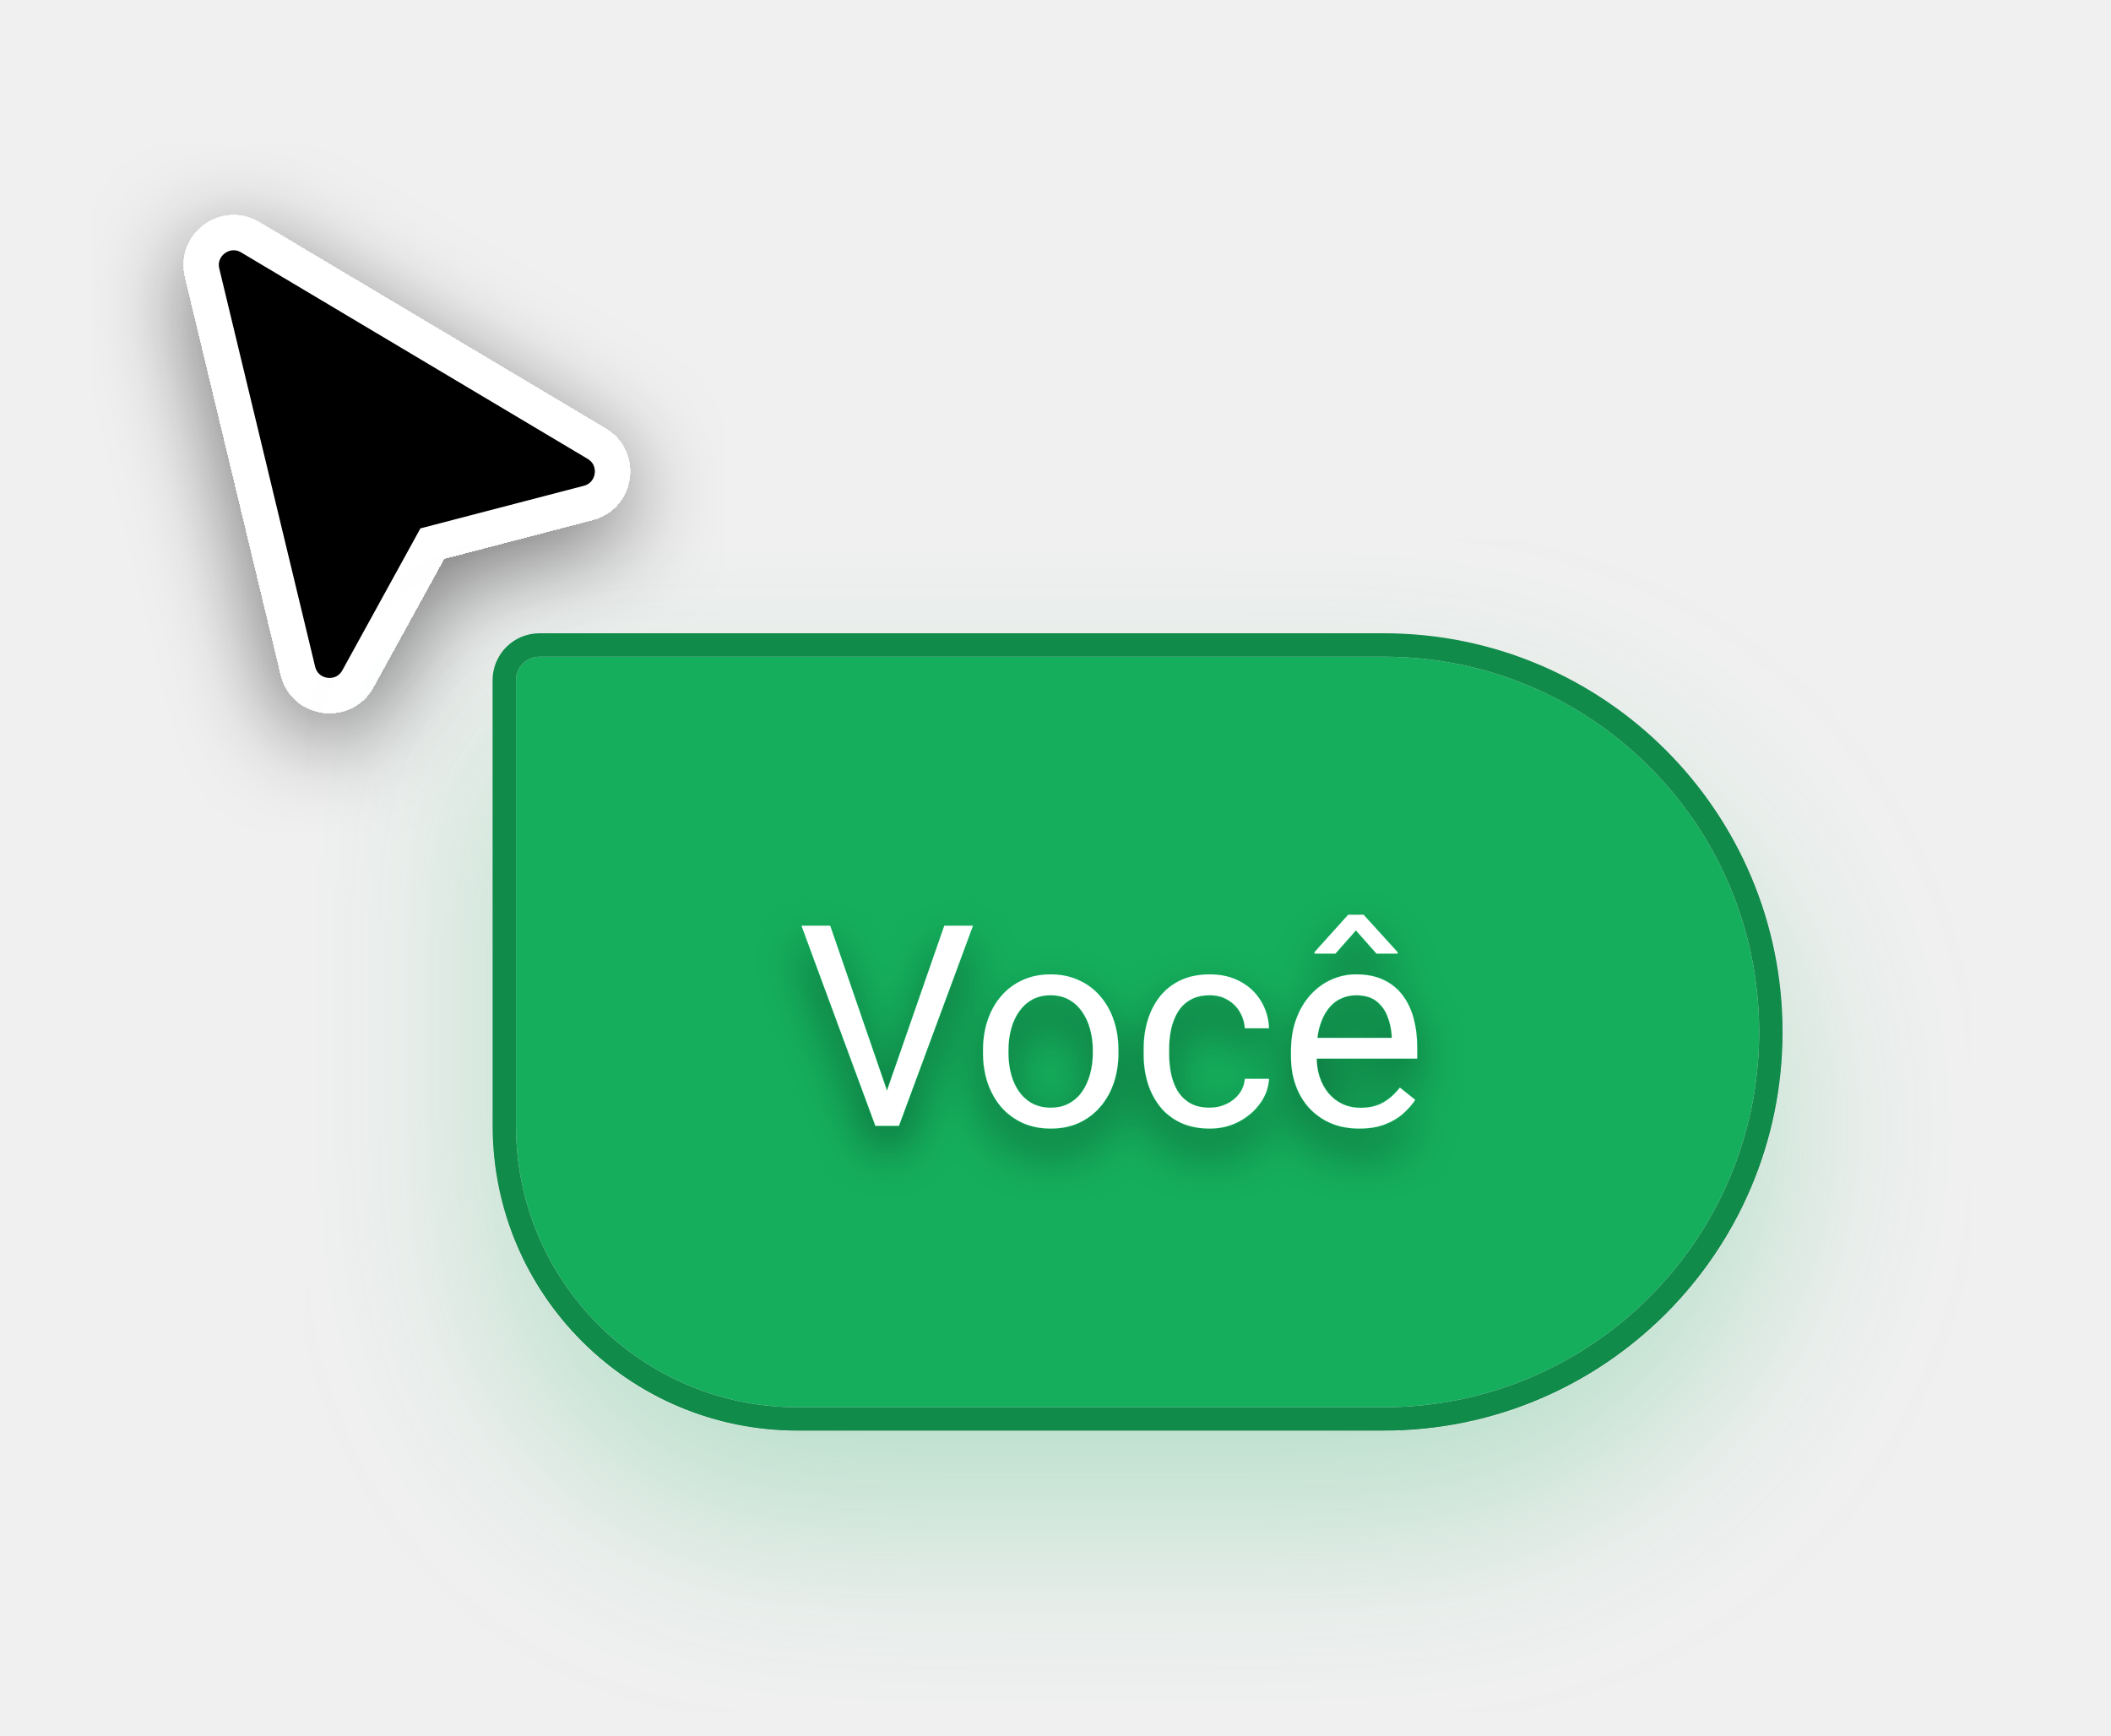
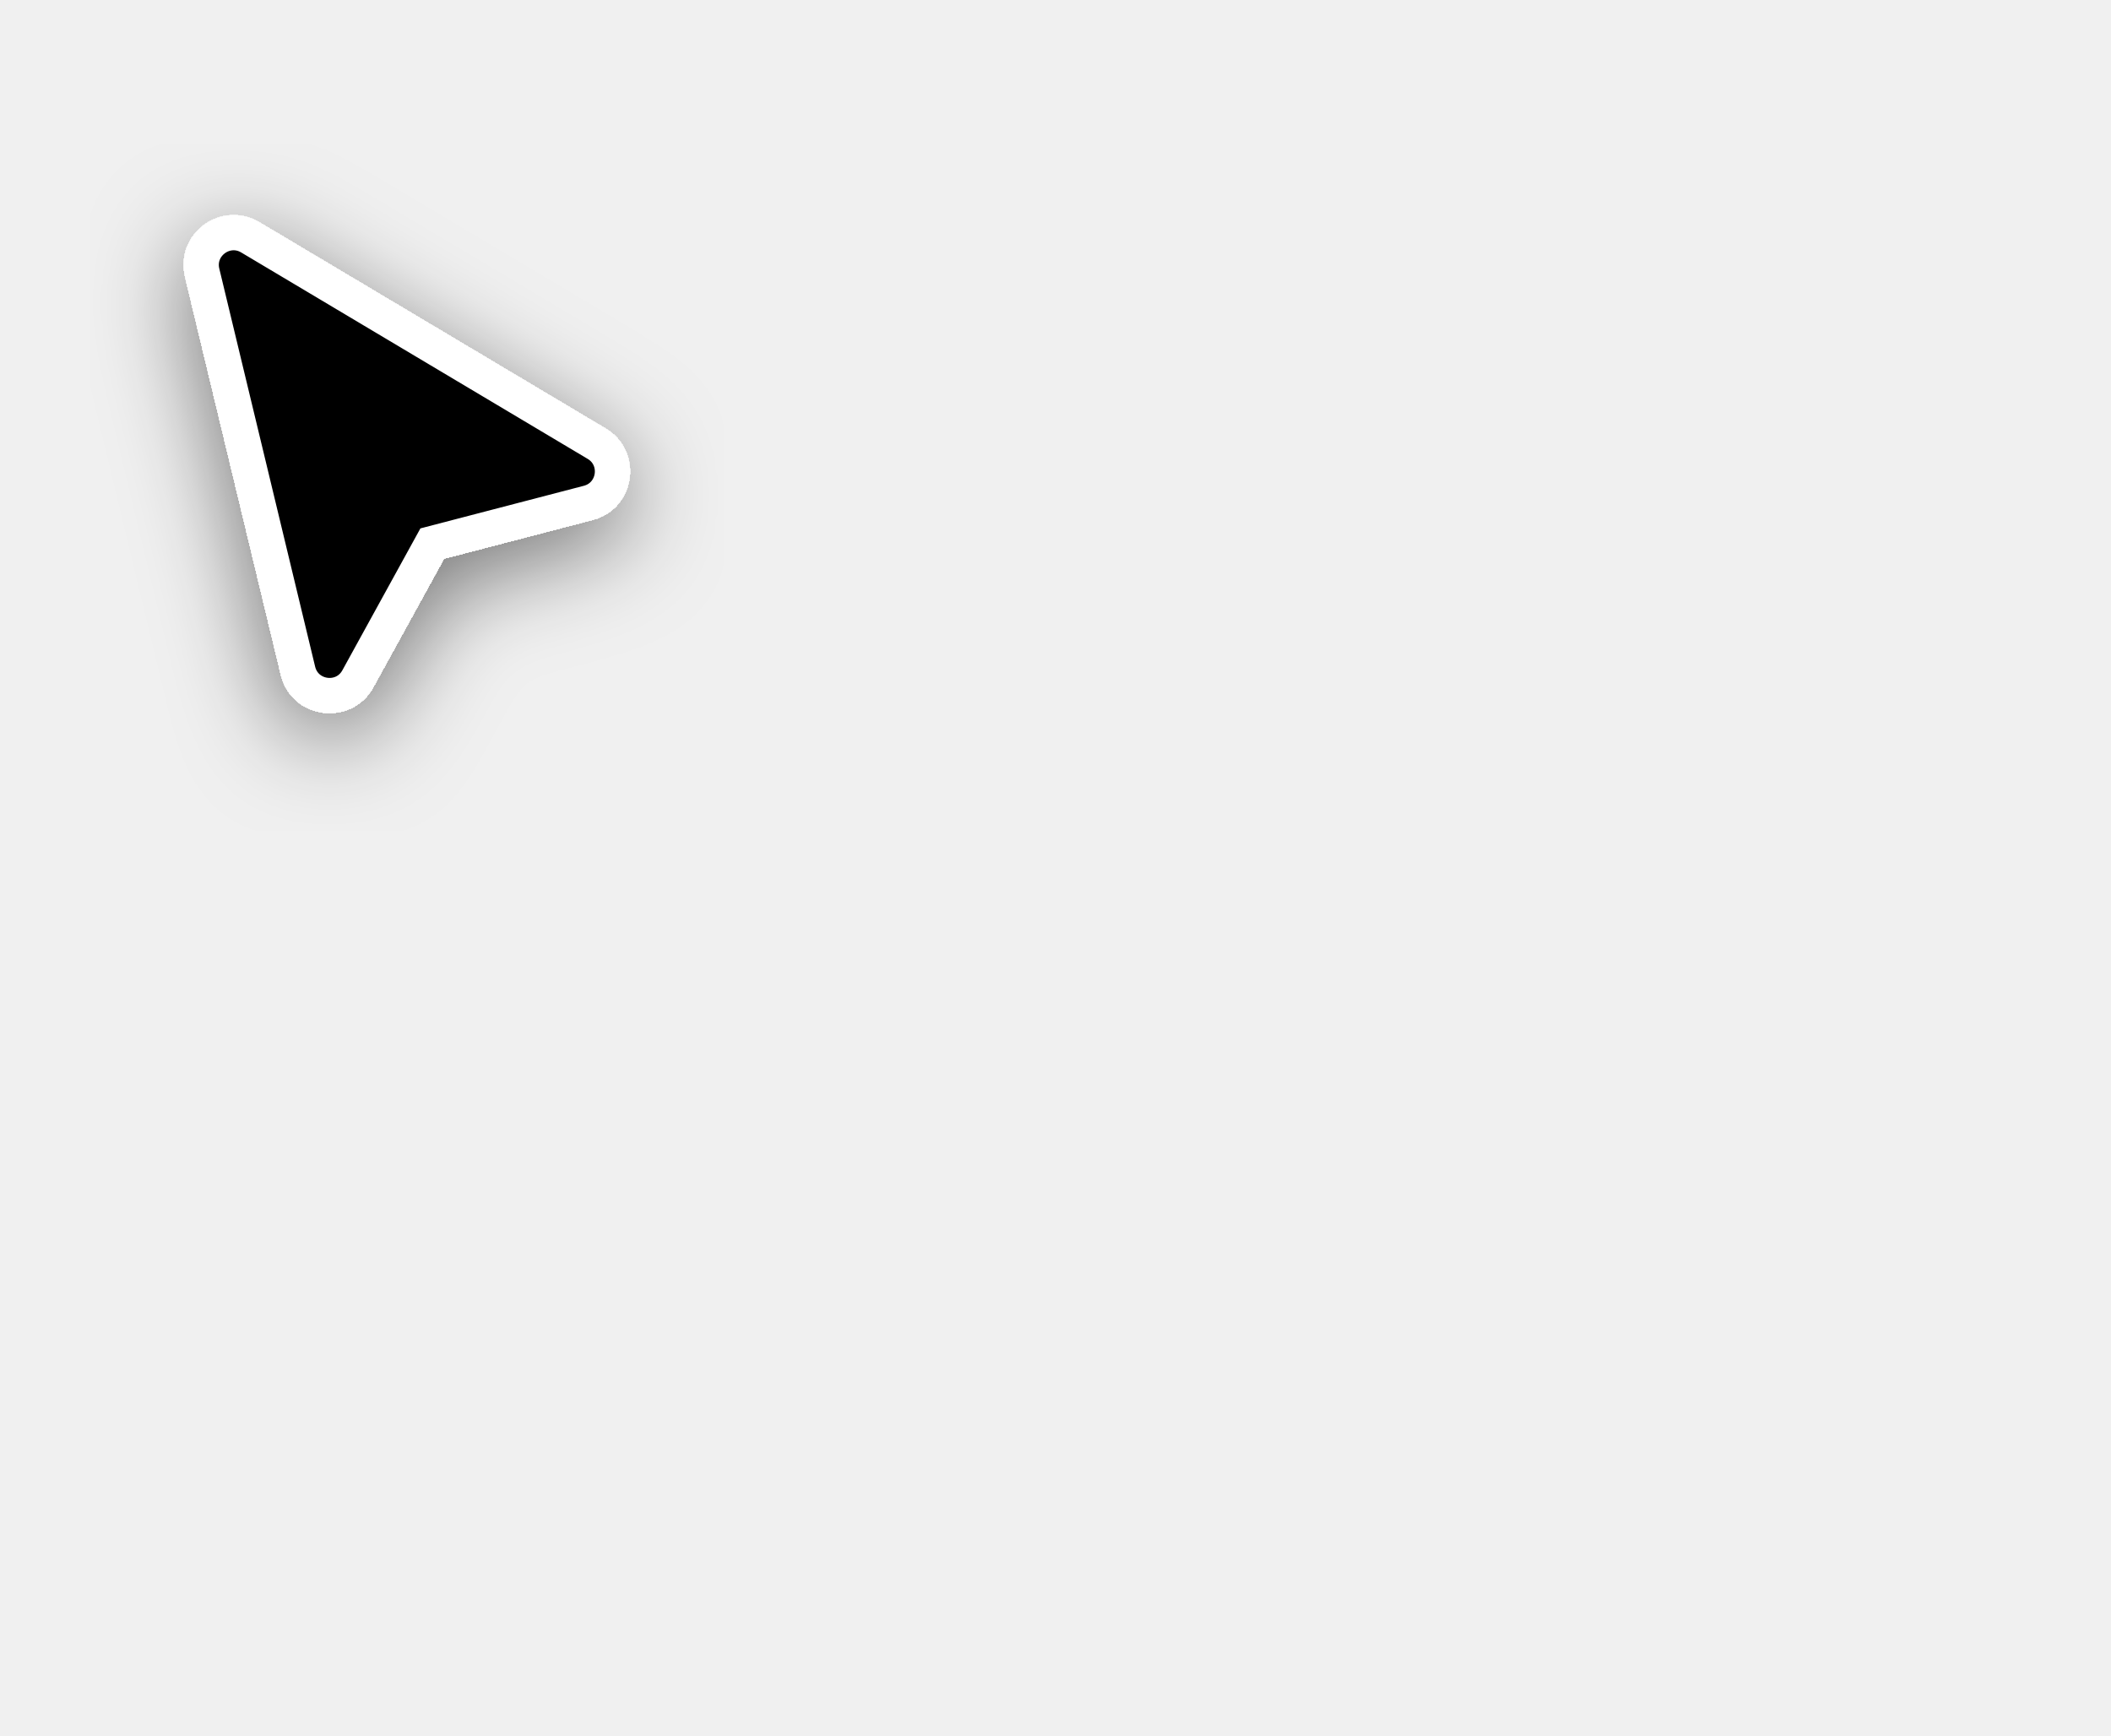
<svg xmlns="http://www.w3.org/2000/svg" width="90" height="74" viewBox="0 0 90 74" fill="none">
  <g clip-path="url(#clip0_202_614)">
    <g filter="url(#filter0_d_202_614)">
      <path d="M8.62 11.627C8.343 10.477 9.539 9.554 10.567 10.065L10.666 10.119L25.438 18.92C26.488 19.546 26.264 21.128 25.08 21.438L18.425 23.173L15.254 28.939C14.647 30.043 13.001 29.822 12.706 28.598L8.62 11.627Z" fill="black" stroke="white" stroke-width="1.5" />
-     </g>
-     <g filter="url(#filter1_d_202_614)">
-       <path d="M22 29C22 28.448 22.448 28 23 28H59C67.837 28 75 35.163 75 44C75 52.837 67.837 60 59 60H34C27.373 60 22 54.627 22 48V29Z" fill="#14AE5C" />
-       <path d="M59 27.5C68.113 27.5 75.5 34.887 75.5 44C75.5 53.113 68.113 60.5 59 60.5H34C27.096 60.5 21.5 54.904 21.5 48V29C21.5 28.172 22.172 27.5 23 27.5H59Z" stroke="#108B4A" />
-       <g filter="url(#filter2_d_202_614)">
-         <path d="M37.744 46.705L40.258 39.469H41.482L38.324 48H37.451L37.744 46.705ZM35.395 39.469L37.885 46.705L38.195 48H37.322L34.17 39.469H35.395ZM41.91 44.9V44.766C41.91 44.309 41.977 43.885 42.109 43.494C42.242 43.1 42.434 42.758 42.684 42.469C42.934 42.176 43.236 41.949 43.592 41.789C43.947 41.625 44.346 41.543 44.787 41.543C45.232 41.543 45.633 41.625 45.988 41.789C46.348 41.949 46.652 42.176 46.902 42.469C47.156 42.758 47.35 43.1 47.482 43.494C47.615 43.885 47.682 44.309 47.682 44.766V44.9C47.682 45.357 47.615 45.781 47.482 46.172C47.35 46.562 47.156 46.904 46.902 47.197C46.652 47.486 46.35 47.713 45.994 47.877C45.643 48.037 45.244 48.117 44.799 48.117C44.353 48.117 43.953 48.037 43.598 47.877C43.242 47.713 42.938 47.486 42.684 47.197C42.434 46.904 42.242 46.562 42.109 46.172C41.977 45.781 41.91 45.357 41.91 44.9ZM42.994 44.766V44.9C42.994 45.217 43.031 45.516 43.105 45.797C43.18 46.074 43.291 46.32 43.44 46.535C43.592 46.75 43.781 46.92 44.008 47.045C44.234 47.166 44.498 47.227 44.799 47.227C45.096 47.227 45.355 47.166 45.578 47.045C45.805 46.92 45.992 46.75 46.141 46.535C46.289 46.32 46.4 46.074 46.475 45.797C46.553 45.516 46.592 45.217 46.592 44.9V44.766C46.592 44.453 46.553 44.158 46.475 43.881C46.4 43.6 46.287 43.352 46.135 43.137C45.986 42.918 45.799 42.746 45.572 42.621C45.35 42.496 45.088 42.434 44.787 42.434C44.49 42.434 44.228 42.496 44.002 42.621C43.779 42.746 43.592 42.918 43.44 43.137C43.291 43.352 43.18 43.6 43.105 43.881C43.031 44.158 42.994 44.453 42.994 44.766ZM51.578 47.227C51.836 47.227 52.074 47.174 52.293 47.068C52.512 46.963 52.691 46.818 52.832 46.635C52.973 46.447 53.053 46.234 53.072 45.996H54.103C54.084 46.371 53.957 46.721 53.723 47.045C53.492 47.365 53.19 47.625 52.815 47.824C52.44 48.02 52.027 48.117 51.578 48.117C51.102 48.117 50.685 48.033 50.33 47.865C49.978 47.697 49.685 47.467 49.451 47.174C49.221 46.881 49.047 46.545 48.93 46.166C48.816 45.783 48.76 45.379 48.76 44.953V44.707C48.76 44.281 48.816 43.879 48.93 43.5C49.047 43.117 49.221 42.779 49.451 42.486C49.685 42.193 49.978 41.963 50.33 41.795C50.685 41.627 51.102 41.543 51.578 41.543C52.074 41.543 52.508 41.645 52.879 41.848C53.25 42.047 53.541 42.32 53.752 42.668C53.967 43.012 54.084 43.402 54.103 43.84H53.072C53.053 43.578 52.978 43.342 52.85 43.131C52.725 42.92 52.553 42.752 52.334 42.627C52.119 42.498 51.867 42.434 51.578 42.434C51.246 42.434 50.967 42.5 50.74 42.633C50.518 42.762 50.34 42.938 50.207 43.16C50.078 43.379 49.984 43.623 49.926 43.893C49.871 44.158 49.844 44.43 49.844 44.707V44.953C49.844 45.23 49.871 45.504 49.926 45.773C49.98 46.043 50.072 46.287 50.201 46.506C50.334 46.725 50.512 46.9 50.734 47.033C50.961 47.162 51.242 47.227 51.578 47.227ZM57.953 48.117C57.512 48.117 57.111 48.043 56.752 47.895C56.397 47.742 56.09 47.529 55.832 47.256C55.578 46.982 55.383 46.658 55.246 46.283C55.109 45.908 55.041 45.498 55.041 45.053V44.807C55.041 44.291 55.117 43.832 55.27 43.43C55.422 43.023 55.629 42.68 55.891 42.398C56.152 42.117 56.449 41.904 56.781 41.76C57.113 41.615 57.457 41.543 57.812 41.543C58.266 41.543 58.656 41.621 58.984 41.777C59.316 41.934 59.588 42.152 59.799 42.434C60.01 42.711 60.166 43.039 60.268 43.418C60.369 43.793 60.42 44.203 60.42 44.648V45.135H55.685V44.25H59.336V44.168C59.32 43.887 59.262 43.613 59.16 43.348C59.062 43.082 58.906 42.863 58.691 42.691C58.477 42.52 58.184 42.434 57.812 42.434C57.566 42.434 57.34 42.486 57.133 42.592C56.926 42.693 56.748 42.846 56.6 43.049C56.451 43.252 56.336 43.5 56.254 43.793C56.172 44.086 56.131 44.424 56.131 44.807V45.053C56.131 45.353 56.172 45.637 56.254 45.902C56.34 46.164 56.463 46.395 56.623 46.594C56.787 46.793 56.984 46.949 57.215 47.062C57.449 47.176 57.715 47.232 58.012 47.232C58.395 47.232 58.719 47.154 58.984 46.998C59.25 46.842 59.482 46.633 59.682 46.371L60.338 46.893C60.201 47.1 60.027 47.297 59.816 47.484C59.605 47.672 59.346 47.824 59.037 47.941C58.732 48.059 58.371 48.117 57.953 48.117ZM58.135 39L59.588 40.6V40.658H58.685L57.807 39.668L56.934 40.658H56.043V40.594L57.478 39H58.135Z" fill="white" />
-       </g>
    </g>
  </g>
  <defs>
    <filter id="filter0_d_202_614" x="3.828" y="6.169" width="27.032" height="29.236" filterUnits="userSpaceOnUse" color-interpolation-filters="sRGB">
      <feFlood flood-opacity="0" result="BackgroundImageFix" />
      <feColorMatrix in="SourceAlpha" type="matrix" values="0 0 0 0 0 0 0 0 0 0 0 0 0 0 0 0 0 0 127 0" result="hardAlpha" />
      <feOffset dy="1" />
      <feGaussianBlur stdDeviation="2" />
      <feComposite in2="hardAlpha" operator="out" />
      <feColorMatrix type="matrix" values="0 0 0 0 0 0 0 0 0 0 0 0 0 0 0 0 0 0 0.5 0" />
      <feBlend mode="normal" in2="BackgroundImageFix" result="effect1_dropShadow_202_614" />
      <feBlend mode="normal" in="SourceGraphic" in2="effect1_dropShadow_202_614" result="shape" />
    </filter>
-     <filter id="filter1_d_202_614" x="13" y="23" width="71" height="50" filterUnits="userSpaceOnUse" color-interpolation-filters="sRGB">
-       <feFlood flood-opacity="0" result="BackgroundImageFix" />
-       <feColorMatrix in="SourceAlpha" type="matrix" values="0 0 0 0 0 0 0 0 0 0 0 0 0 0 0 0 0 0 127 0" result="hardAlpha" />
-       <feOffset dy="4" />
-       <feGaussianBlur stdDeviation="4" />
-       <feComposite in2="hardAlpha" operator="out" />
-       <feColorMatrix type="matrix" values="0 0 0 0 0.078 0 0 0 0 0.682 0 0 0 0 0.361 0 0 0 0.25 0" />
-       <feBlend mode="normal" in2="BackgroundImageFix" result="effect1_dropShadow_202_614" />
-       <feBlend mode="normal" in="SourceGraphic" in2="effect1_dropShadow_202_614" result="shape" />
-     </filter>
-     <filter id="filter2_d_202_614" x="32.17" y="38" width="30.25" height="13.117" filterUnits="userSpaceOnUse" color-interpolation-filters="sRGB">
-       <feFlood flood-opacity="0" result="BackgroundImageFix" />
-       <feColorMatrix in="SourceAlpha" type="matrix" values="0 0 0 0 0 0 0 0 0 0 0 0 0 0 0 0 0 0 127 0" result="hardAlpha" />
-       <feOffset dy="1" />
-       <feGaussianBlur stdDeviation="1" />
-       <feComposite in2="hardAlpha" operator="out" />
-       <feColorMatrix type="matrix" values="0 0 0 0 0 0 0 0 0 0 0 0 0 0 0 0 0 0 0.4 0" />
-       <feBlend mode="normal" in2="BackgroundImageFix" result="effect1_dropShadow_202_614" />
-       <feBlend mode="normal" in="SourceGraphic" in2="effect1_dropShadow_202_614" result="shape" />
-     </filter>
    <clipPath id="clip0_202_614">
      <rect width="90" height="74" fill="white" />
    </clipPath>
  </defs>
</svg>
